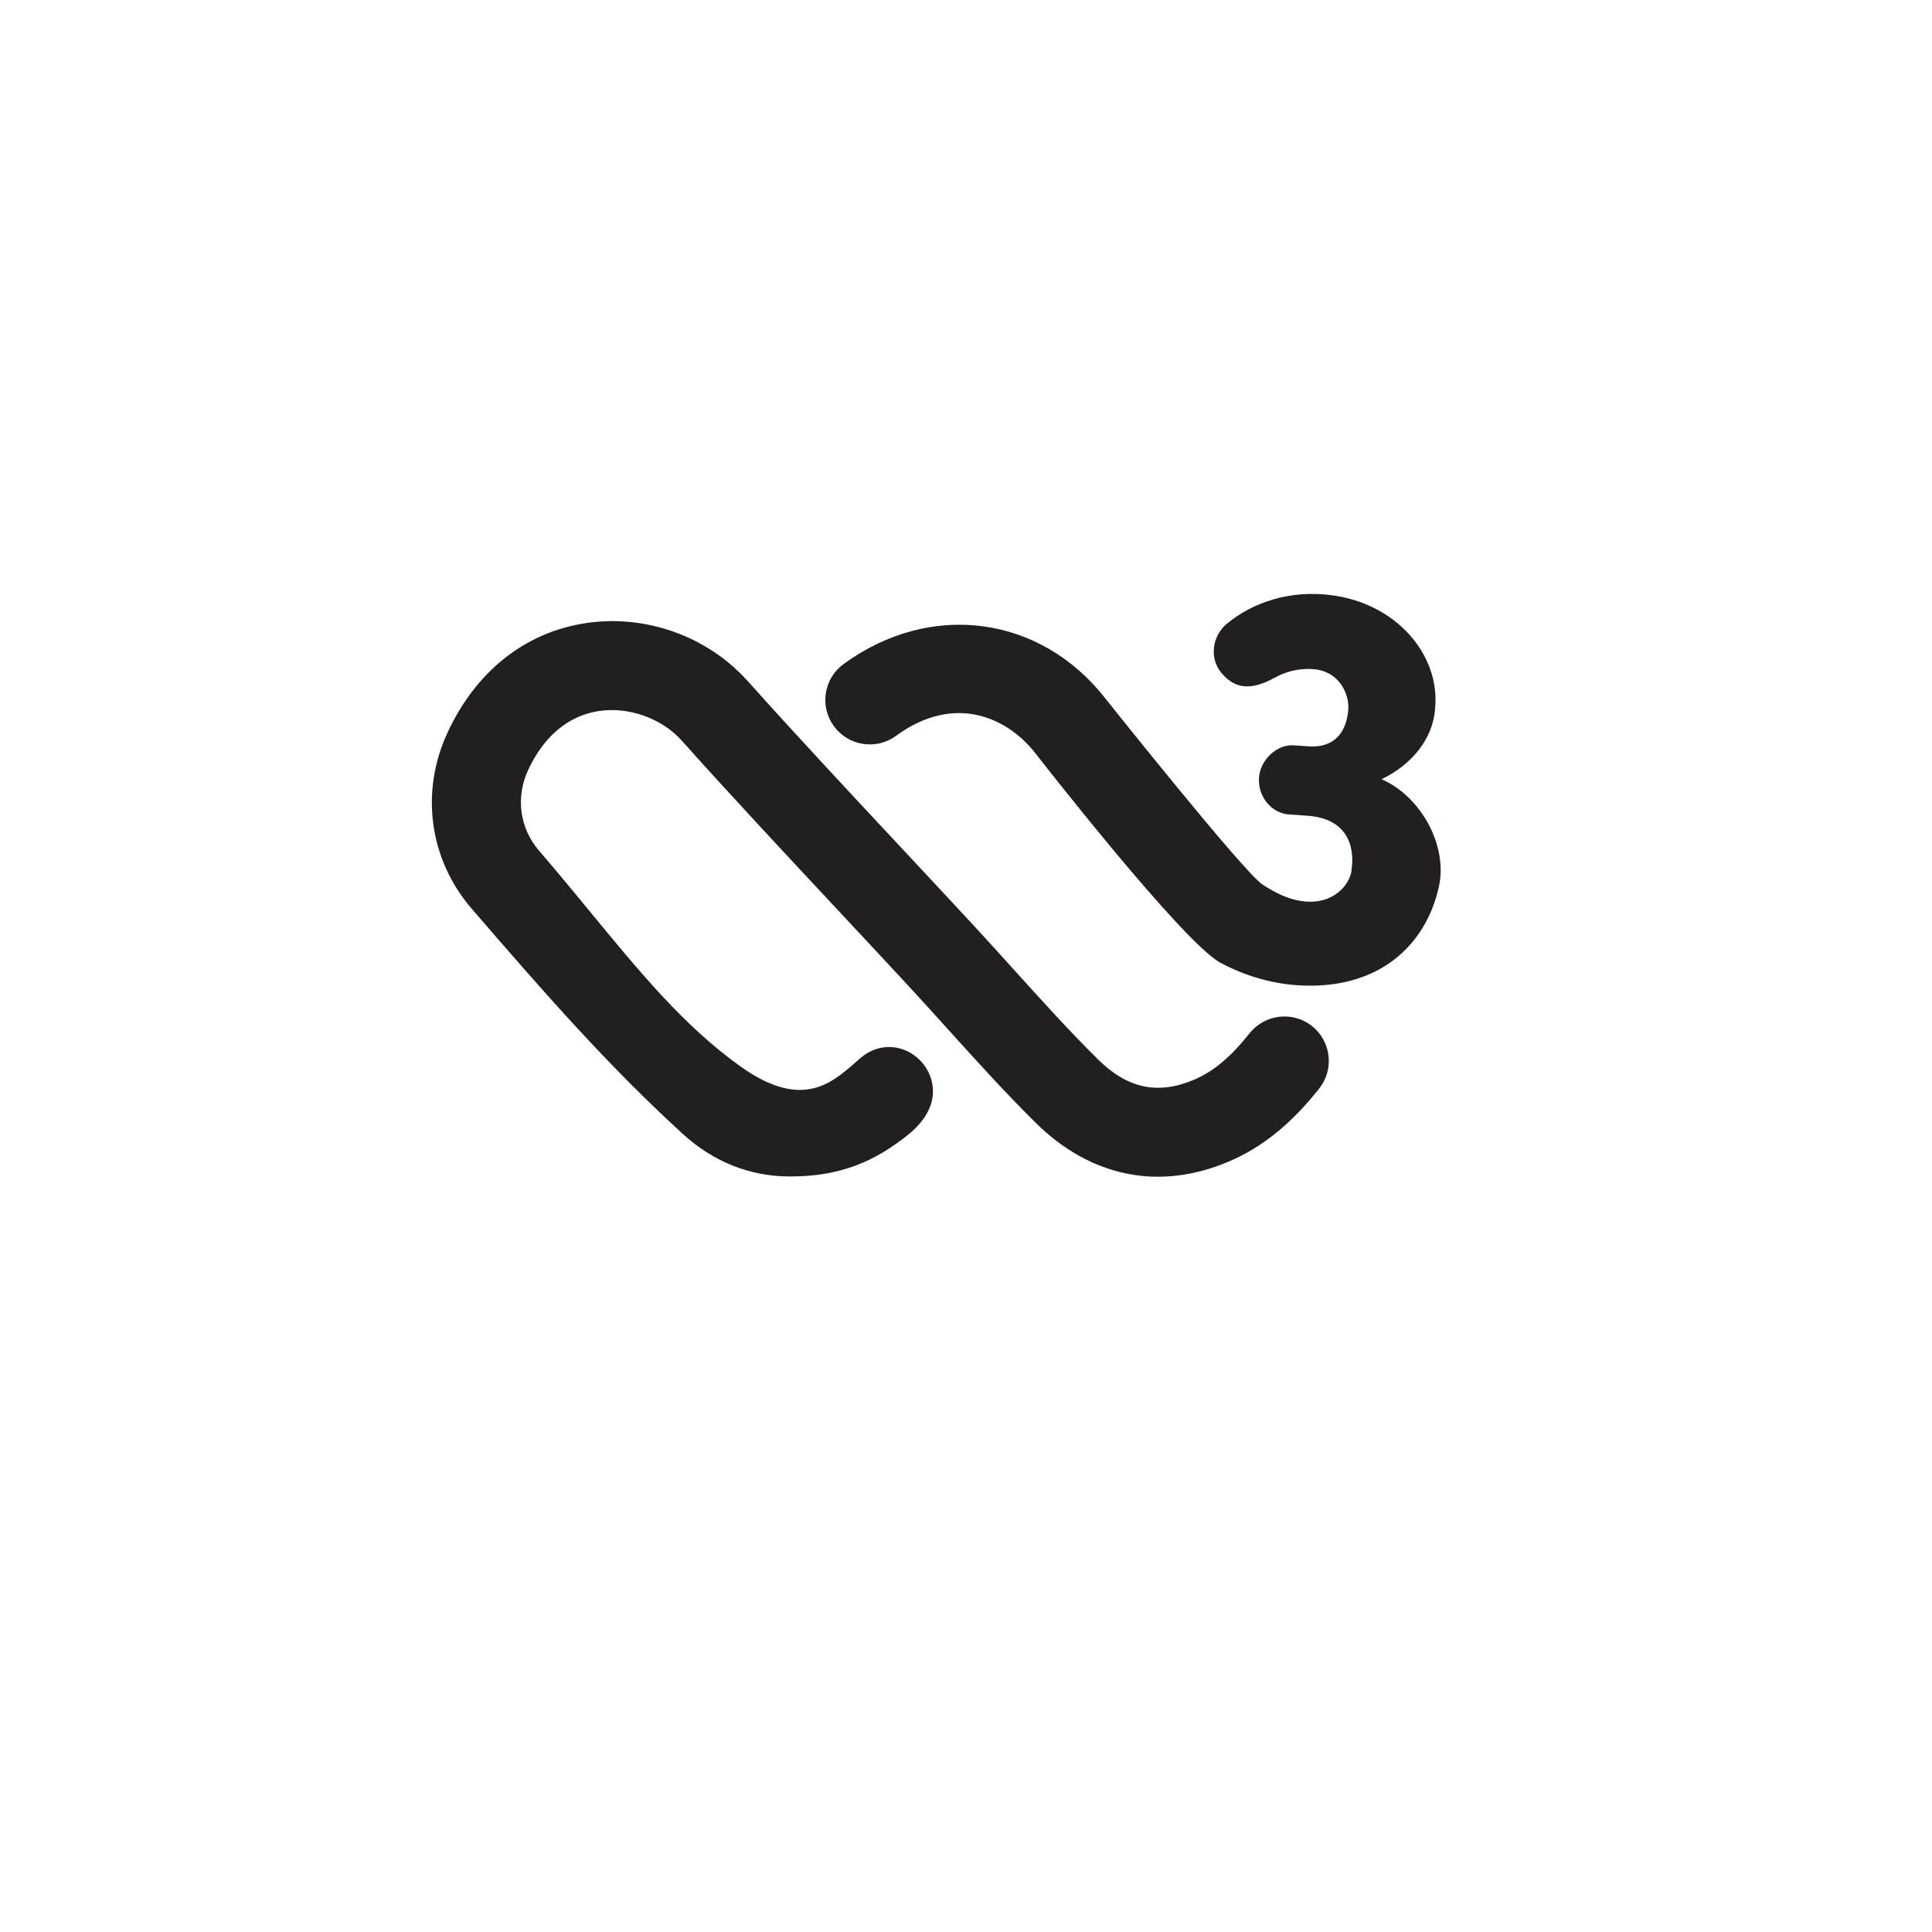
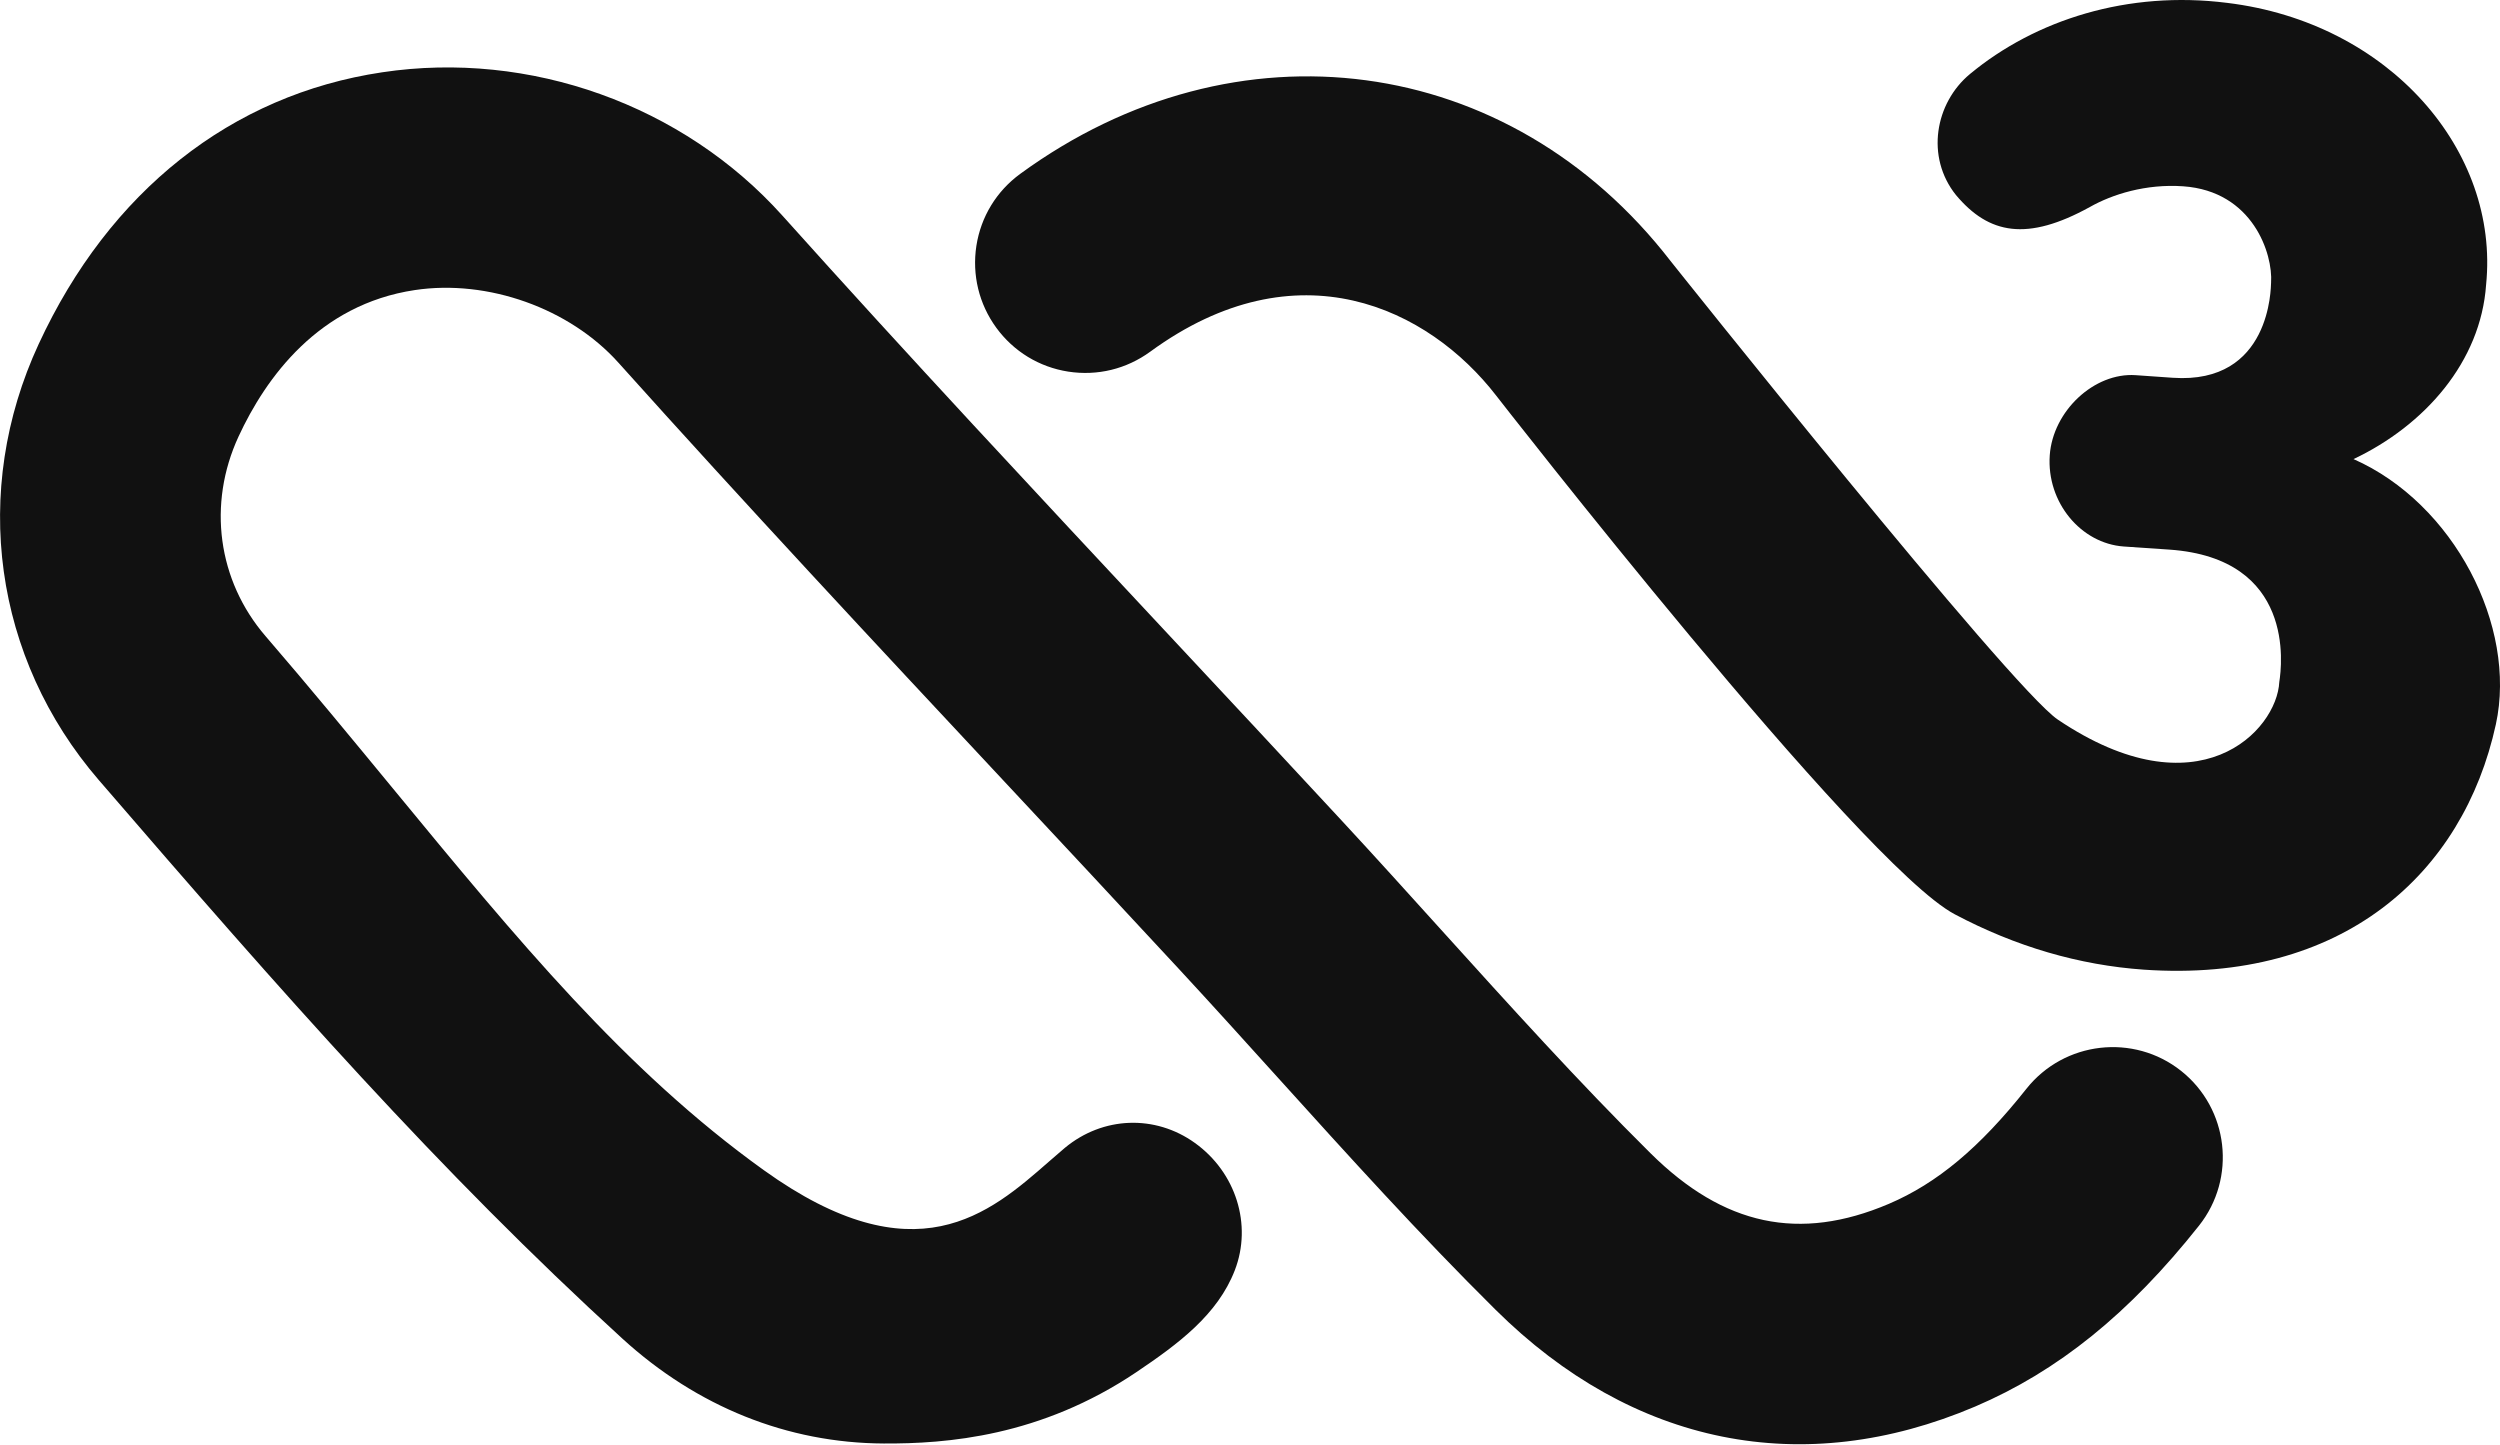
- <svg xmlns="http://www.w3.org/2000/svg" id="Layer_1" width="5in" height="5in" version="1.1" viewBox="0 0 360 360">
-   <defs>
-     <style>
-       .st0 {
-         fill: #231f20;
-       }
-     </style>
-   </defs>
-   <path class="st0" d="M244.477,191.196c-3.576-2.839-8.798-2.235-11.637,1.341-3.516,4.433-6.71,7.102-10.351,8.655-6.715,2.857-12.407,1.65-17.909-3.802-5.392-5.342-10.646-11.162-15.743-16.803-2.493-2.76-4.991-5.526-7.521-8.259-4.323-4.669-8.669-9.319-13.01-13.973l-.383-.41c-9.443-10.107-19.204-20.559-28.62-31.058-7.466-8.328-19.001-12.453-30.099-10.784-11.342,1.696-20.513,8.955-25.827,20.435-5.12,11.056-3.387,23.619,4.516,32.786,13.904,16.126,25.633,29.458,39.372,41.999,5.618,5.125,12.416,7.853,19.656,7.89,4.696.023,11.775-.507,18.997-5.369,3.162-2.129,6.106-4.318,7.401-7.66,1.318-3.419.088-7.351-3-9.567-2.996-2.157-6.927-2.005-9.784.369-.36.299-.751.645-1.18,1.019-4.489,3.931-10.075,8.825-21.463.65-10.434-7.494-18.513-17.315-27.873-28.689-3.051-3.706-6.208-7.54-9.581-11.457-3.604-4.18-4.383-9.931-2.032-15.015,2.051-4.424,6.01-9.927,13.254-11.01,5.489-.825,11.641,1.369,15.314,5.461,9.494,10.591,19.329,21.126,28.841,31.306,4.457,4.77,8.913,9.545,13.347,14.333,2.484,2.682,4.936,5.397,7.425,8.153,5.226,5.784,10.627,11.761,16.333,17.416,10.3,10.208,23.103,12.793,36.067,7.277,6.226-2.659,11.577-6.978,16.831-13.6,2.834-3.572,2.235-8.789-1.341-11.632Z" />
-   <path class="st0" d="M257.436,145.189c5.355-2.539,9.568-7.319,9.969-13.116,1.019-10.065-7.268-19.697-19.458-21.186-7.484-.949-14.43,1.268-19.352,5.346-2.631,2.189-3.341,6.24-1.06,9.097,2.493,2.973,5.369,3.493,10.075.908,1.687-.959,4.221-1.756,7.01-1.562,5.258.364,6.765,5.102,6.618,7.254-.023.318.009,7.655-7.397,7.143l-2.793-.193c-3.111-.212-6.222,2.696-6.452,6.023-.249,3.54,2.341,6.632,5.563,6.858l3.433.235c9.448.655,8.462,8.673,8.263,9.955-.184,3.687-6.102,9.941-16.656,2.83-3.581-2.41-29.122-34.491-29.122-34.491-12.102-15.646-32.666-18.402-48.893-6.549-1.783,1.304-2.959,3.226-3.3,5.415-.336,2.184.193,4.374,1.498,6.157,1.304,1.783,3.226,2.959,5.411,3.3,2.198.341,4.378-.193,6.162-1.498,11.07-8.088,20.937-3.268,26.011,3.295,0,0,27.422,35.27,34.482,39.007,4.581,2.424,9.365,3.825,14.227,4.162,14.923,1.032,24.011-7.19,26.463-18.453,1.608-7.383-3.166-16.61-10.701-19.937Z" />
+ <svg xmlns="http://www.w3.org/2000/svg" width="45.001" height="25.997" version="1.1" viewBox="0 0 33.75 19.498" id="svg6">
+   <defs id="defs10" />
+   <path d="M 29.446,14.458 C 28.804,13.948 27.867,14.057 27.357,14.699 26.726,15.495 26.152,15.974 25.499,16.253 24.293,16.766 23.271,16.549 22.283,15.57 21.315,14.611 20.372,13.566 19.456,12.553 19.009,12.058 18.56,11.561 18.106,11.071 17.33,10.232 16.55,9.397 15.77,8.562 L 15.701,8.488 C 14.006,6.673 12.253,4.797 10.563,2.912 9.222,1.417 7.151,0.676 5.159,0.976 3.122,1.28 1.476,2.583 0.522,4.644 -0.398,6.63 -0.086,8.885 1.333,10.531 3.829,13.426 5.935,15.82 8.402,18.072 9.41,18.992 10.631,19.482 11.931,19.488 12.774,19.492 14.045,19.397 15.342,18.524 15.909,18.142 16.438,17.749 16.67,17.149 16.907,16.535 16.686,15.829 16.132,15.431 15.594,15.044 14.888,15.071 14.375,15.497 14.311,15.551 14.24,15.613 14.163,15.68 13.357,16.386 12.354,17.265 10.31,15.797 8.436,14.452 6.986,12.688 5.305,10.646 4.757,9.981 4.191,9.292 3.585,8.589 2.938,7.838 2.798,6.806 3.22,5.893 3.588,5.099 4.299,4.111 5.6,3.916 6.585,3.768 7.69,4.162 8.349,4.897 10.054,6.798 11.82,8.69 13.528,10.518 14.328,11.374 15.128,12.231 15.924,13.091 16.37,13.573 16.81,14.06 17.257,14.555 18.195,15.593 19.165,16.667 20.19,17.682 22.039,19.515 24.338,19.979 26.665,18.989 27.783,18.511 28.744,17.736 29.687,16.547 30.196,15.905 30.089,14.969 29.446,14.458 Z" style="fill:#111111" id="path2" />
+   <path d="M 31.773,6.198 C 32.735,5.742 33.491,4.884 33.563,3.843 33.746,2.036 32.258,0.306 30.069,0.039 28.726,-0.131 27.479,0.267 26.595,0.999 26.122,1.392 25.995,2.119 26.405,2.632 26.852,3.166 27.369,3.26 28.213,2.795 28.516,2.623 28.971,2.48 29.472,2.515 30.416,2.58 30.687,3.431 30.66,3.817 30.656,3.874 30.662,5.192 29.332,5.1 L 28.831,5.065 C 28.272,5.027 27.714,5.549 27.672,6.147 27.628,6.782 28.093,7.337 28.671,7.378 L 29.287,7.42 C 30.984,7.538 30.807,8.977 30.771,9.207 30.738,9.869 29.676,10.992 27.781,9.715 27.138,9.283 22.552,3.523 22.552,3.523 20.379,0.714 16.687,0.219 13.773,2.347 13.453,2.581 13.242,2.926 13.181,3.319 13.121,3.711 13.216,4.104 13.45,4.425 13.684,4.745 14.029,4.956 14.421,5.017 14.816,5.078 15.207,4.982 15.528,4.748 17.515,3.296 19.287,4.162 20.198,5.34 20.198,5.34 25.121,11.672 26.389,12.343 27.211,12.779 28.07,13.03 28.943,13.091 31.623,13.276 33.254,11.8 33.695,9.778 33.983,8.452 33.126,6.795 31.773,6.198 Z" style="fill:#111111" id="path4" />
</svg>
